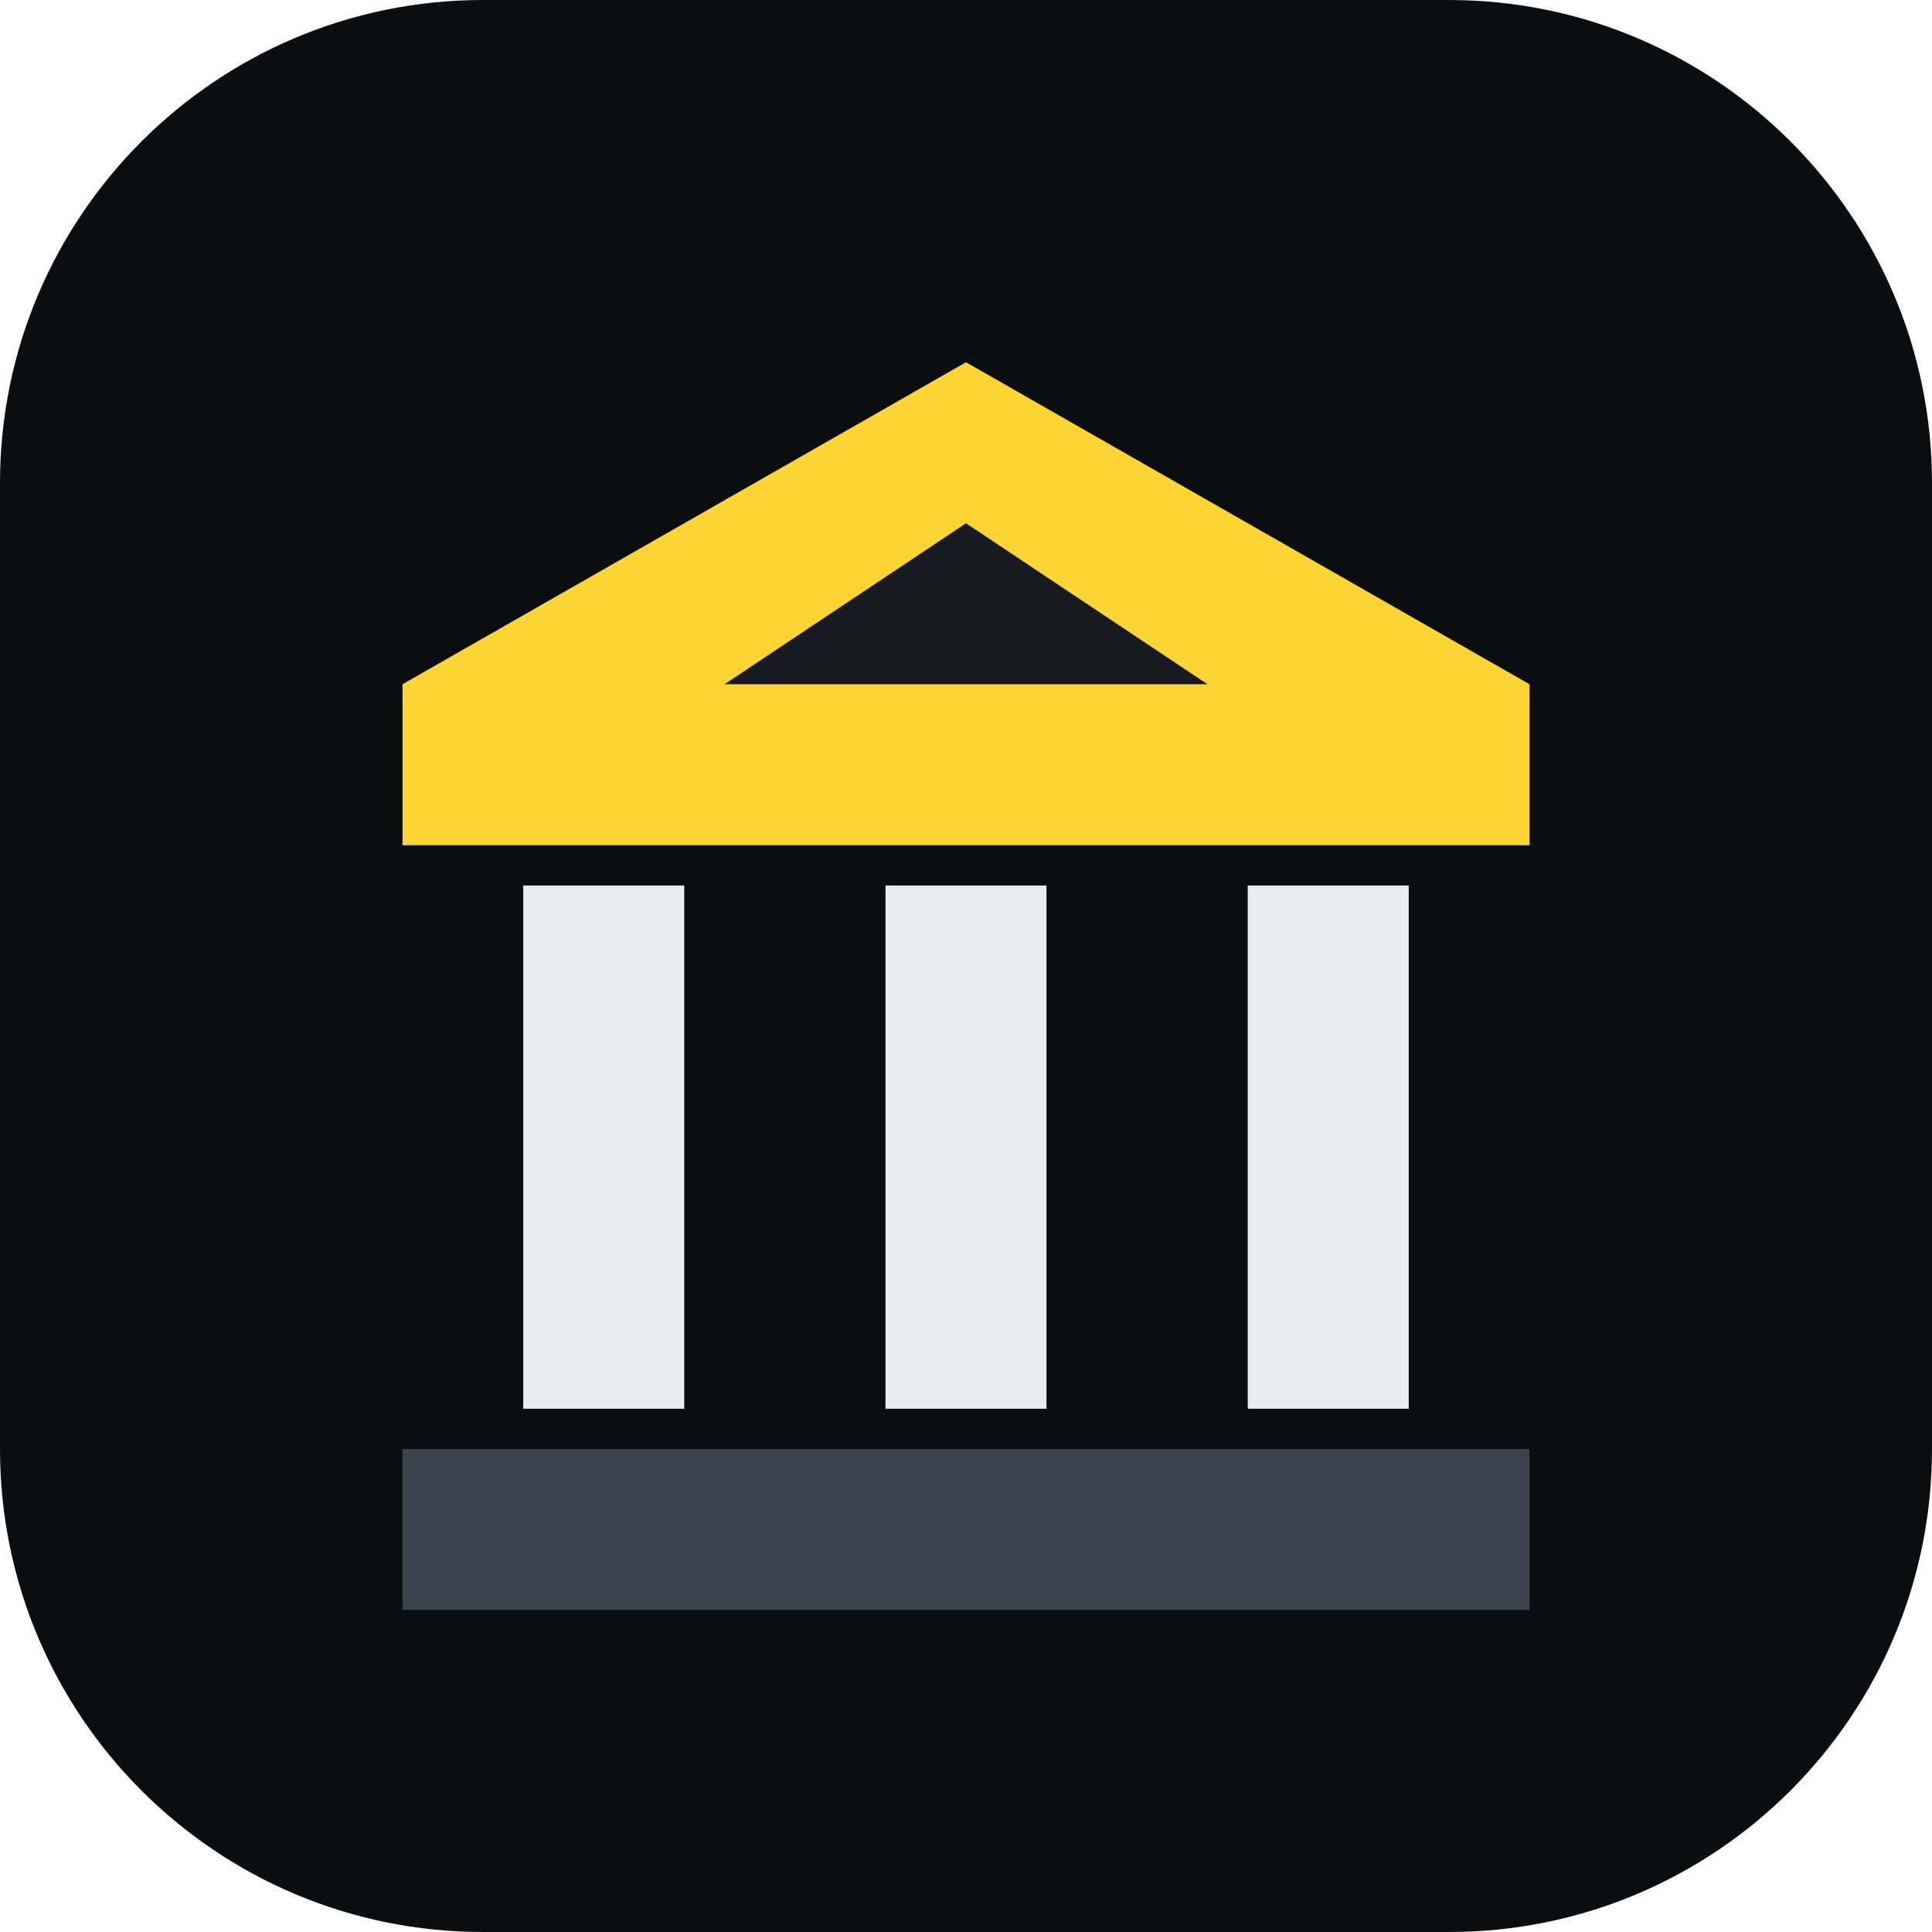
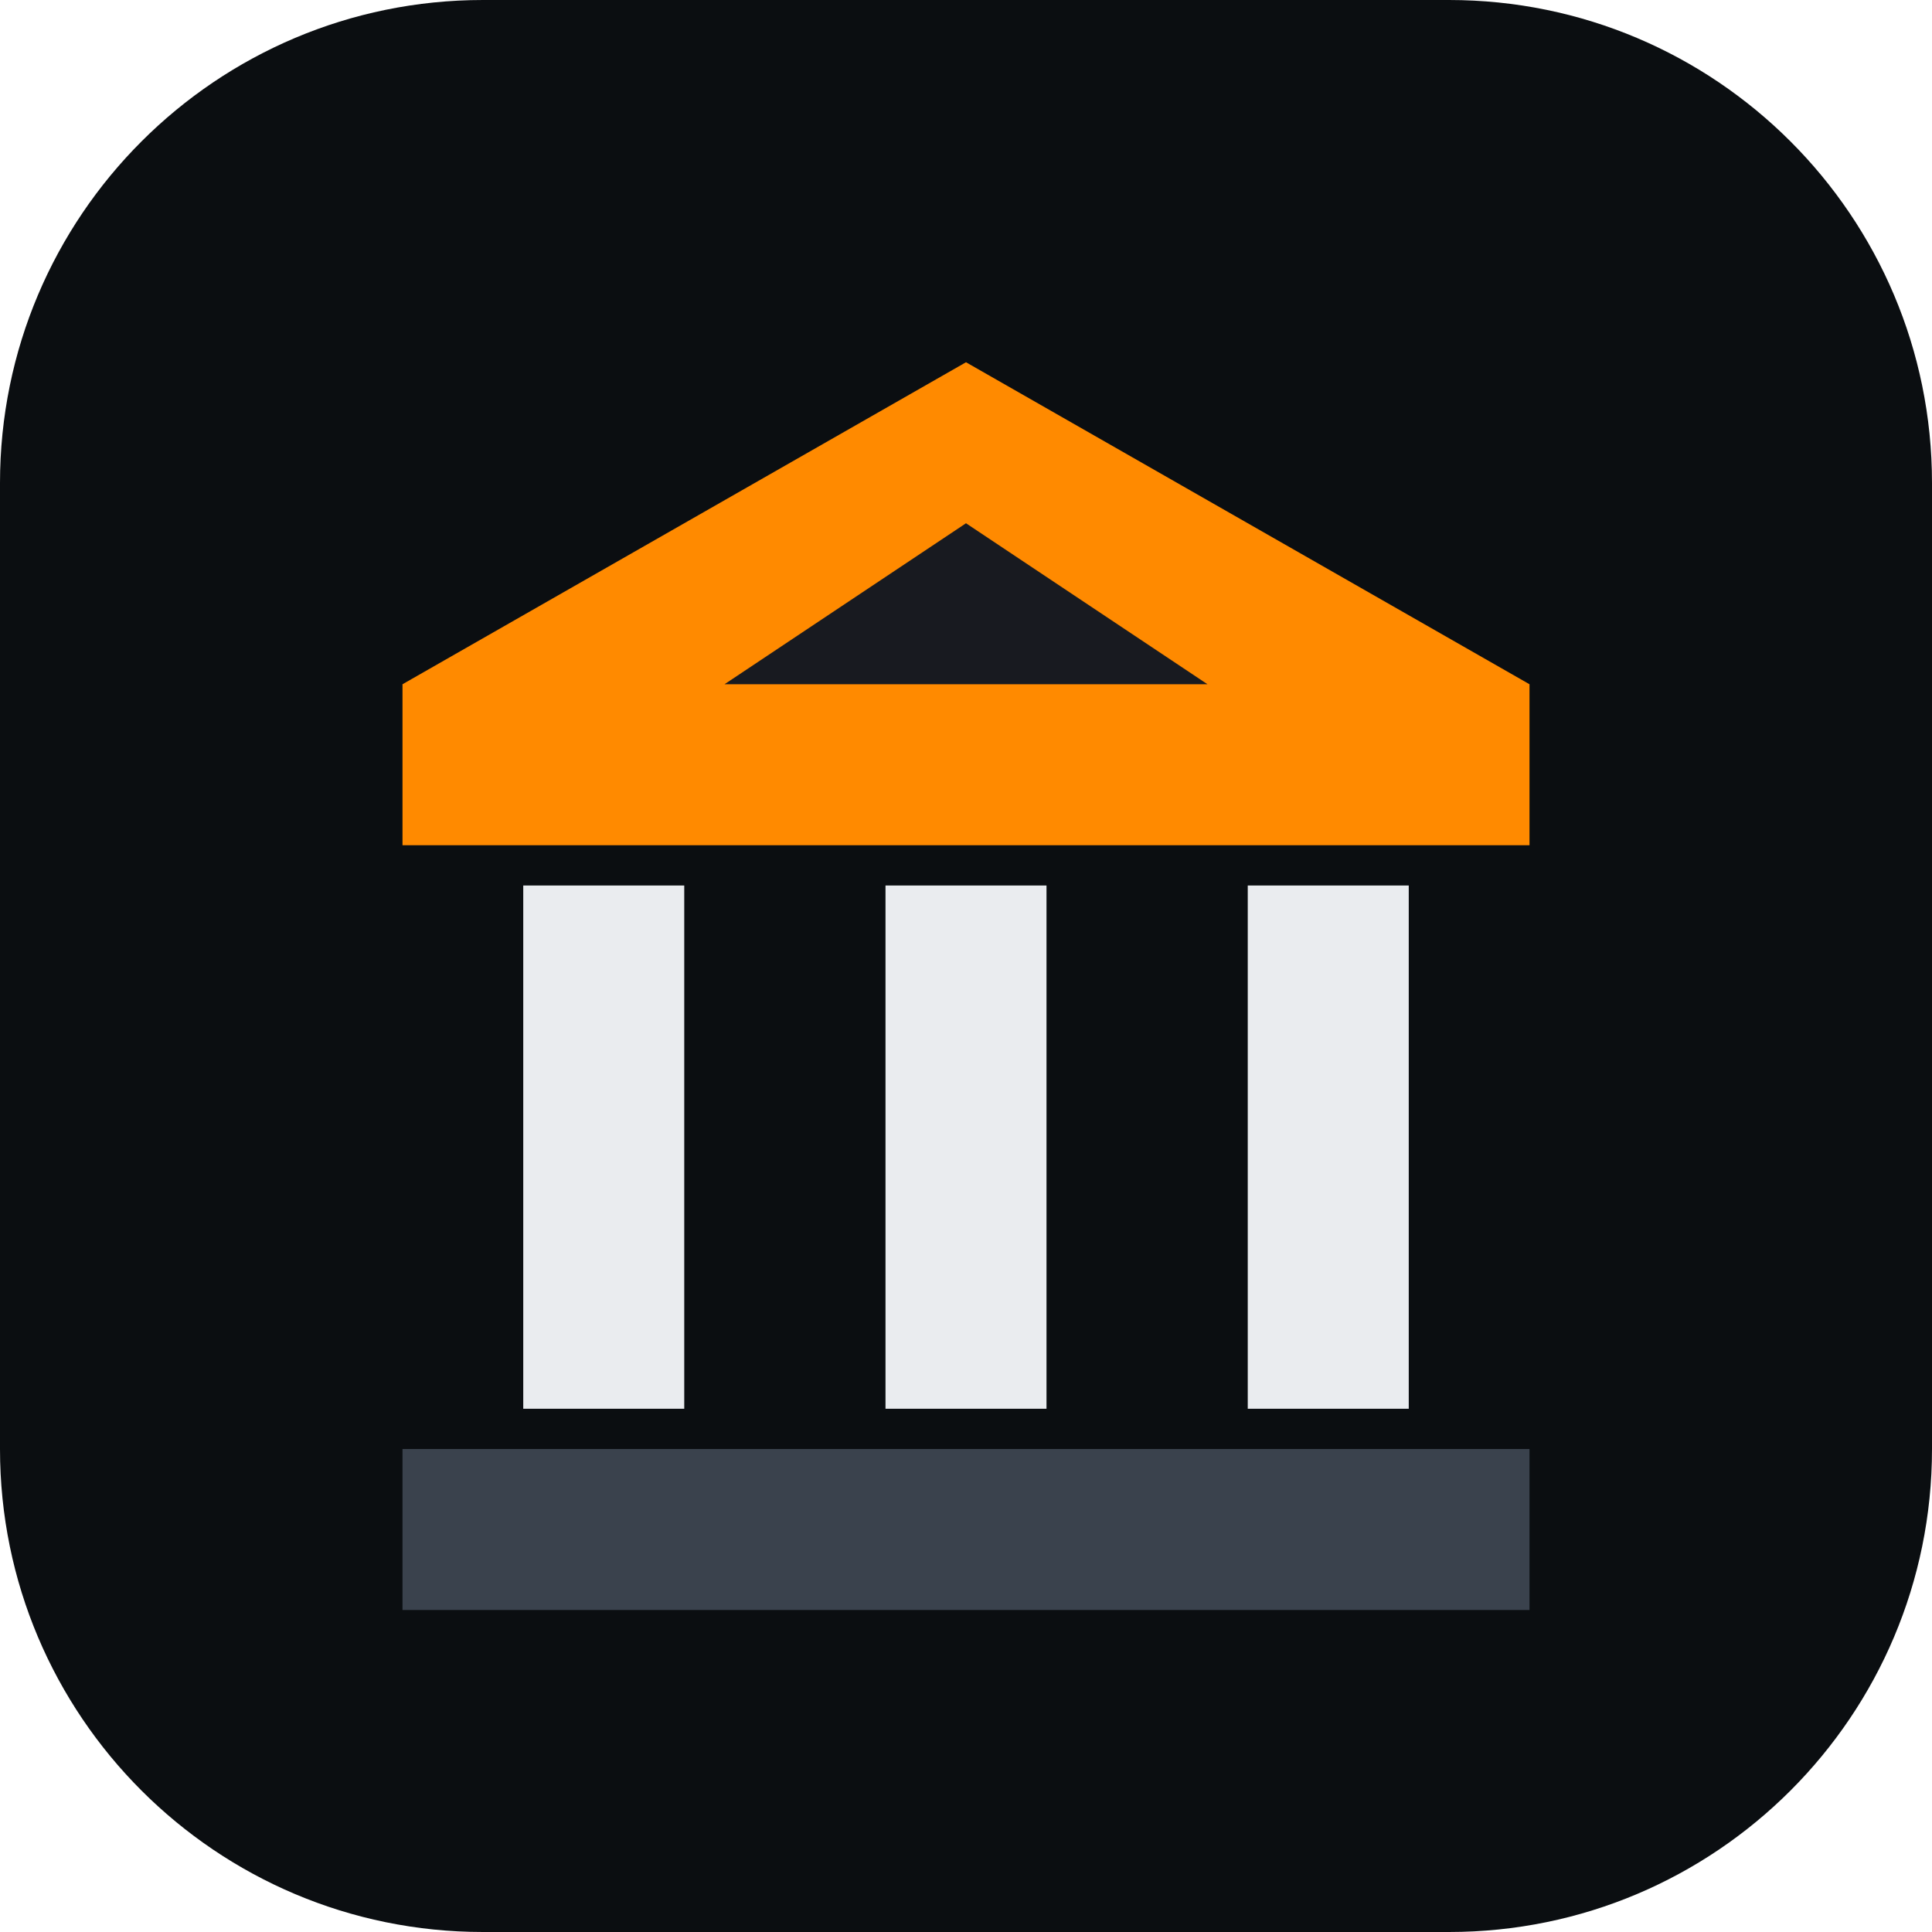
<svg xmlns="http://www.w3.org/2000/svg" viewBox="0 0 96 96">
  <rect width="96" height="96" rx="24" fill="#0B0E11" />
-   <path d="M48 18 20 34v8h56v-8L48 18Z" fill="#FCD535" />
+   <path d="M48 18 20 34v8h56v-8L48 18Z" fill="#FF8A00" />
  <path d="M26 44h8v26h-8V44Zm18 0h8v26h-8V44Zm18 0h8v26h-8V44Z" fill="#EAECEF" />
  <path d="M20 72h56v8H20v-8Z" fill="#3A424D" />
  <path d="M48 26 36 34h24L48 26Z" fill="#181A20" />
</svg>
